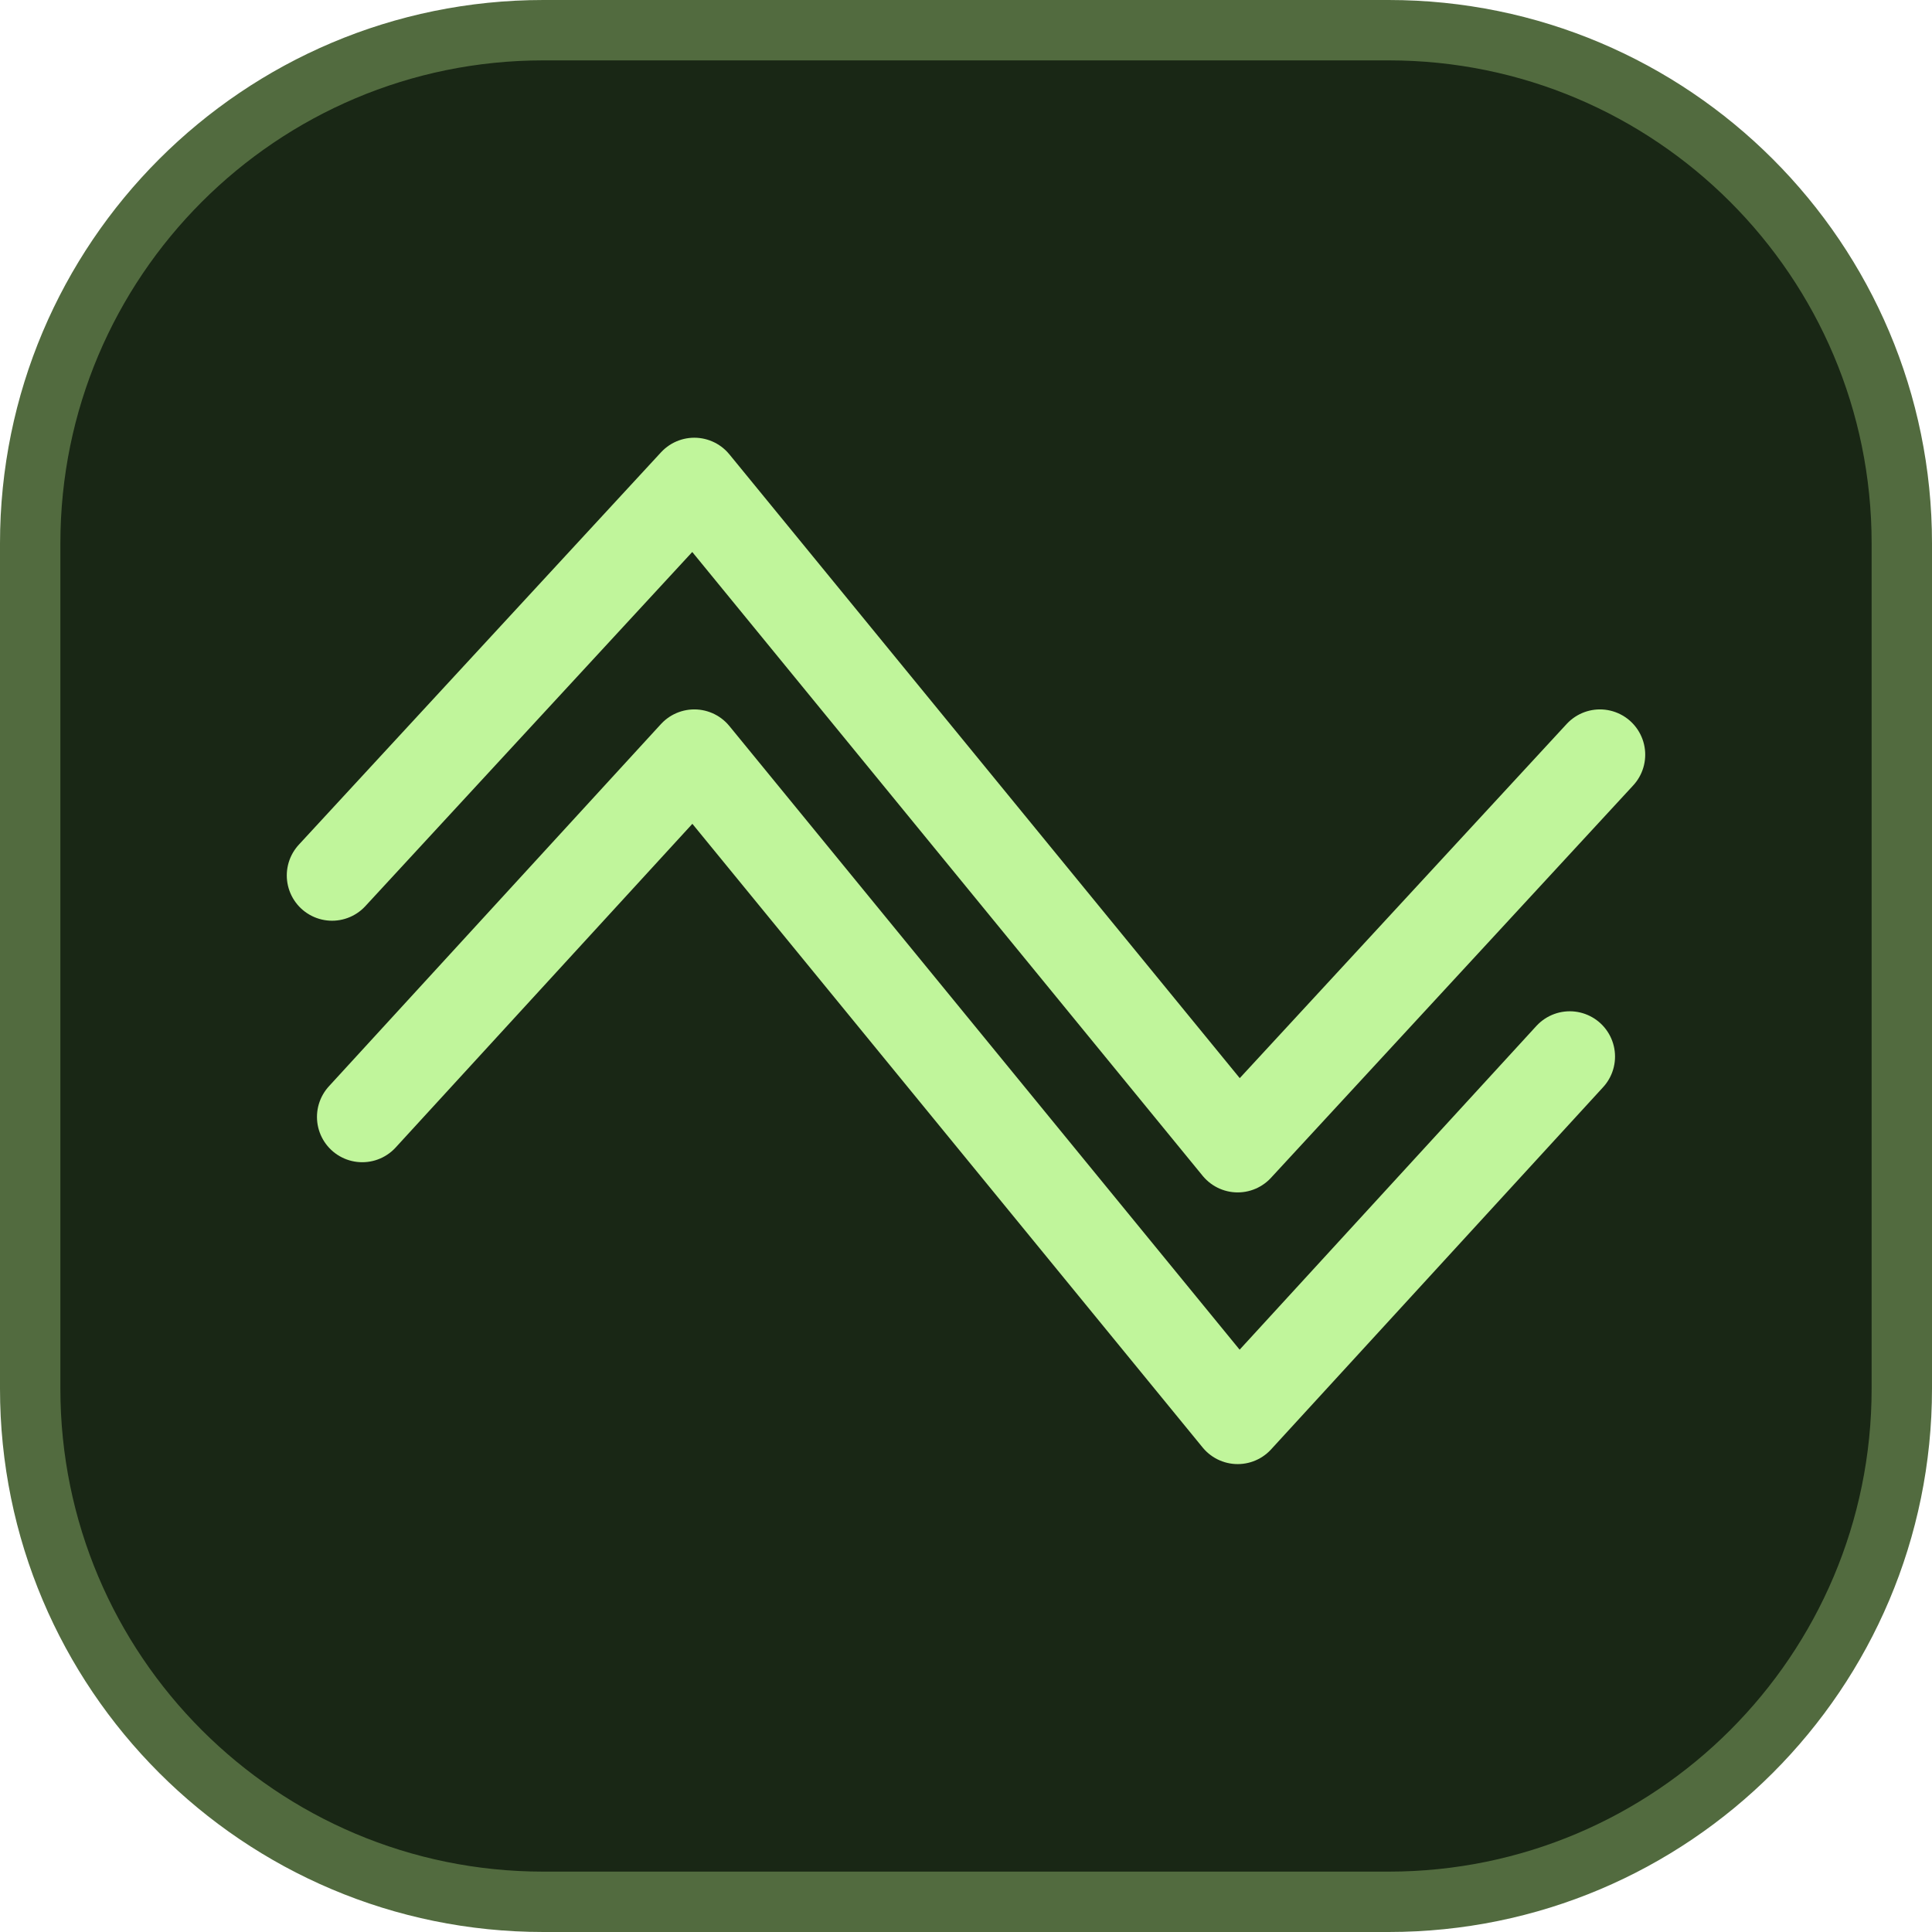
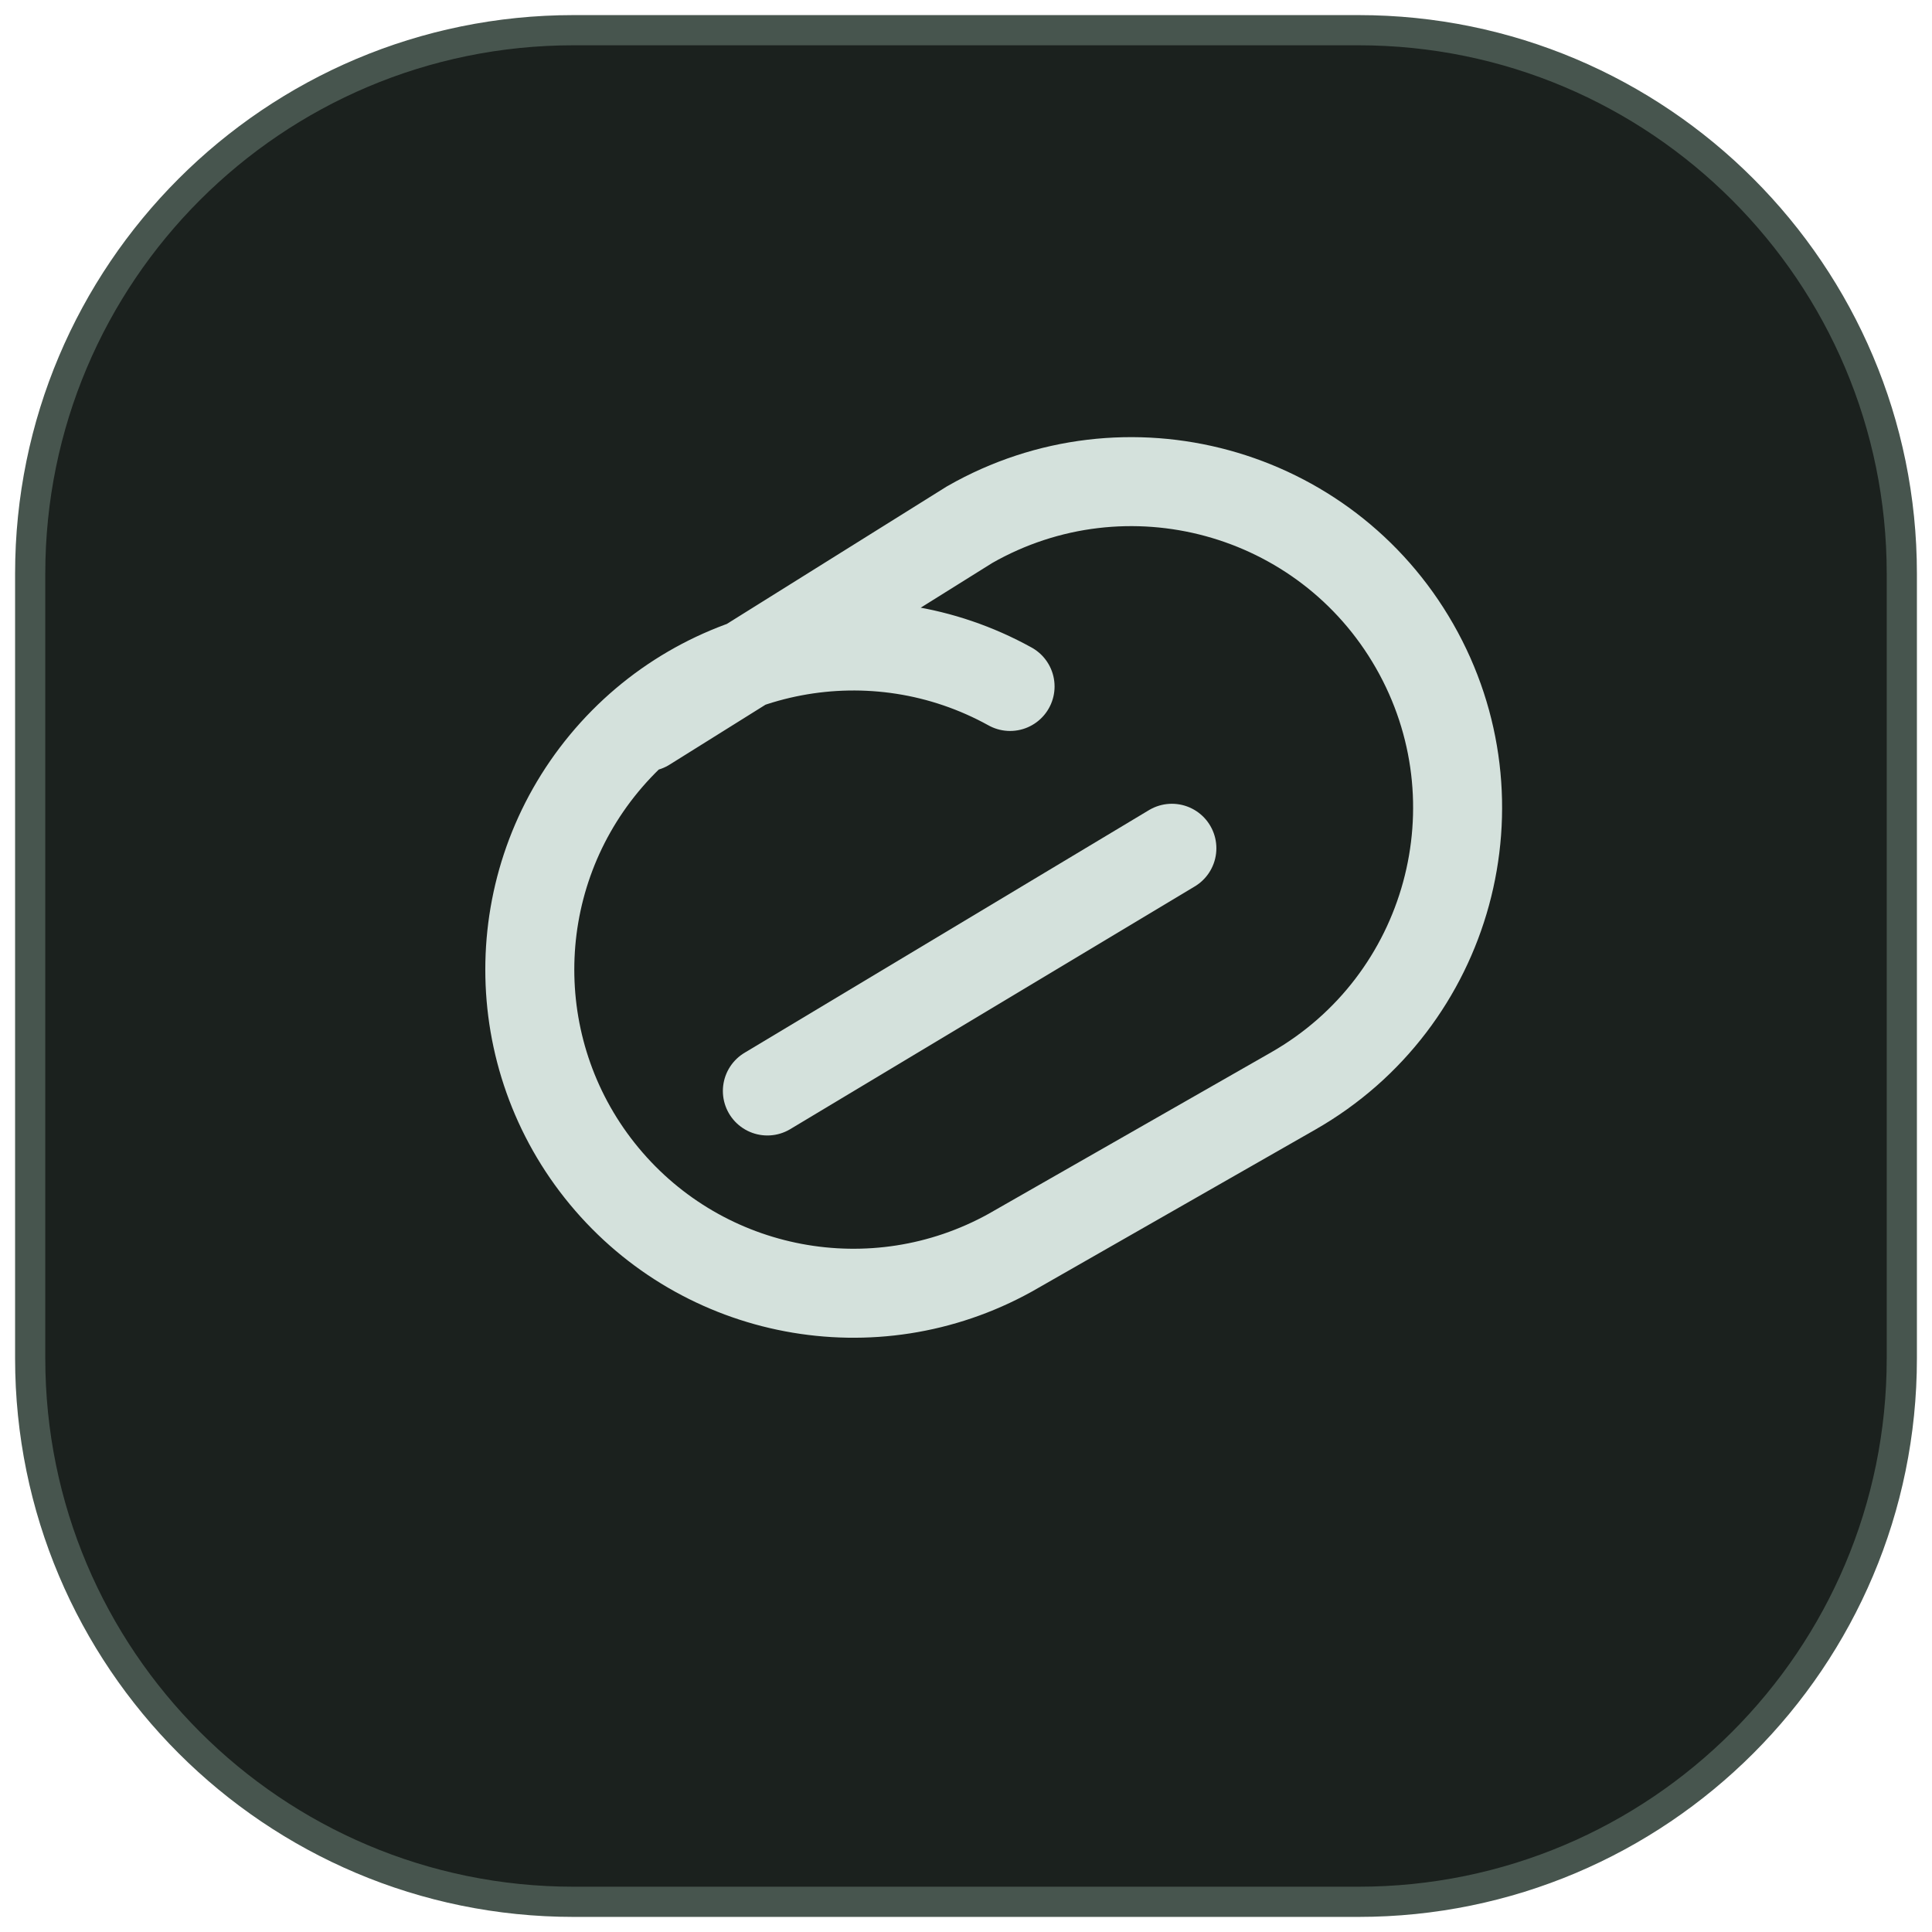
<svg xmlns="http://www.w3.org/2000/svg" viewBox="0 0 64 64">
-   <rect x="1" y="1" width="62" height="62" rx="17" fill="#192715" stroke="#526b3f" stroke-width="2" />
-   <path d="m11 34 12-13 18 22 12-13M12 42l11-12 18 22 11-12" transform="translate(0 -5)" fill="none" stroke="#c0f59b" stroke-width="3" stroke-linecap="round" stroke-linejoin="round" />
+   <rect x="1" y="1" width="62" height="62" rx="18" fill="#1b211e" stroke="#47554e" />
+   <g transform="translate(8 8) scale(1.34)" fill="none" stroke="#d4e1dc" stroke-width="2.2" stroke-linecap="round">
+     <path d="M19 11a8 8 0 1 0 0 14l7-4a8 8 0 1 0-8-14l-8 5" />
+     <path d="m13 21 10-6" />
+   </g>
</svg>
